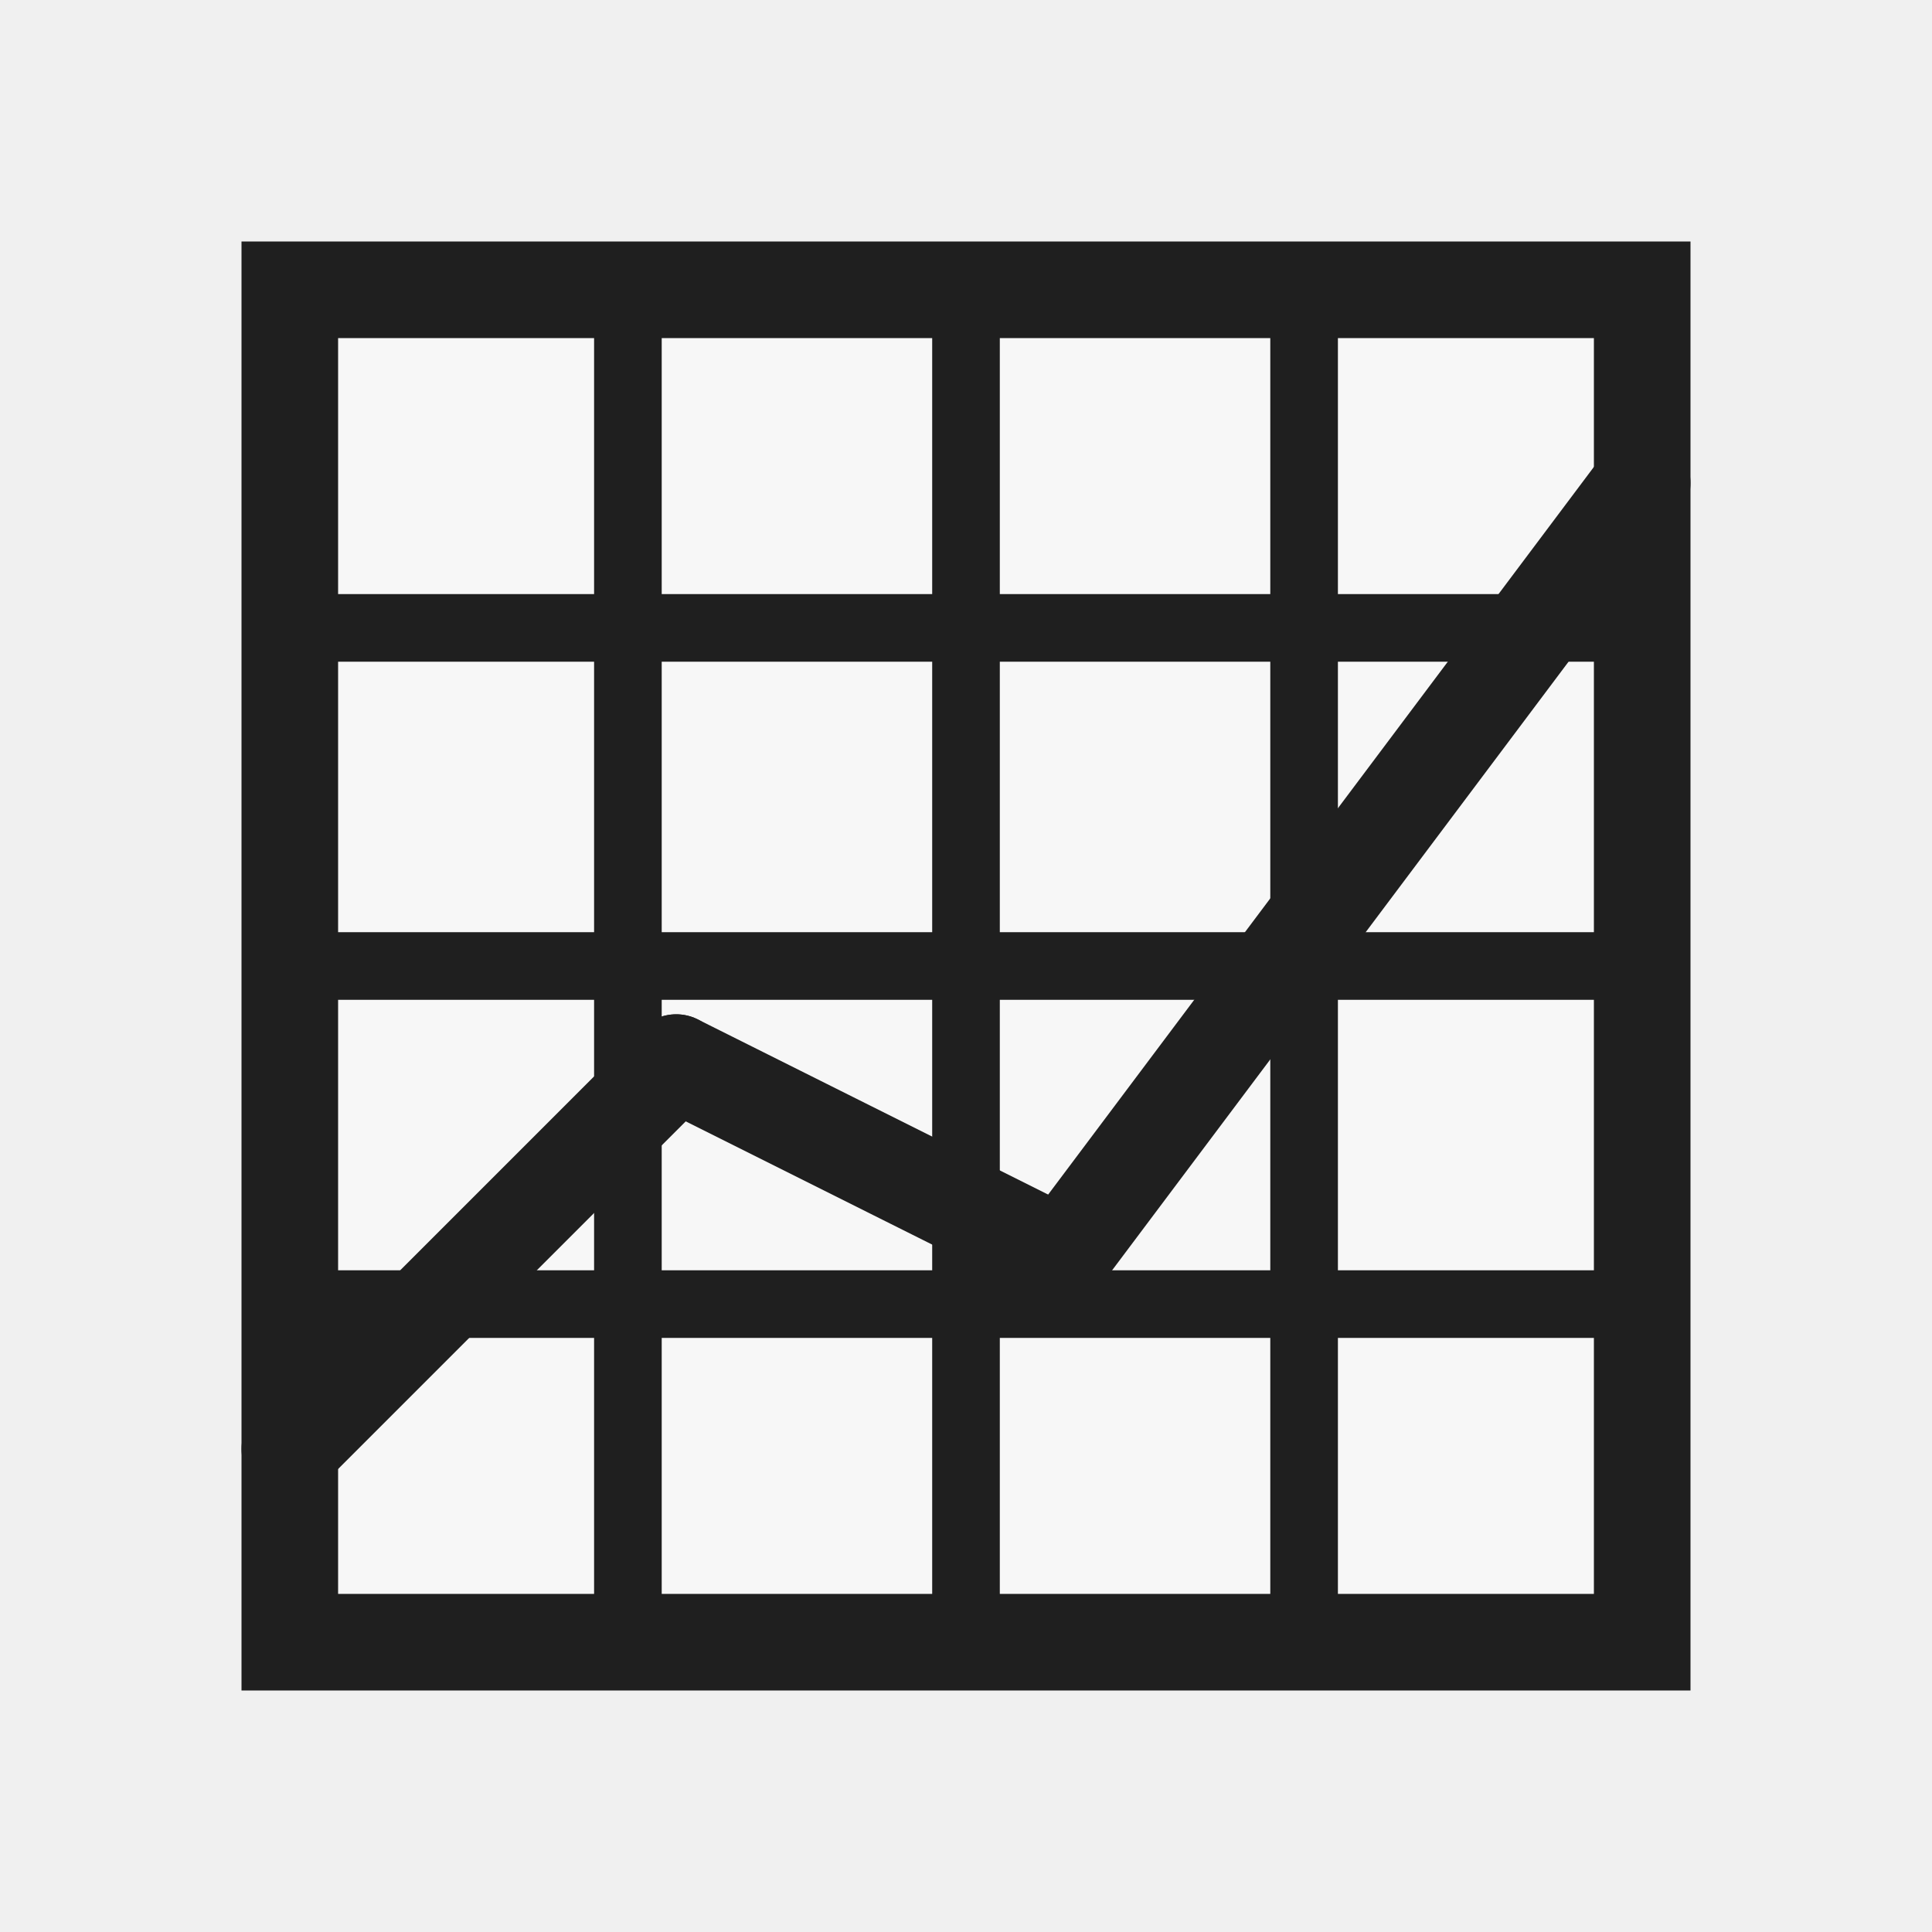
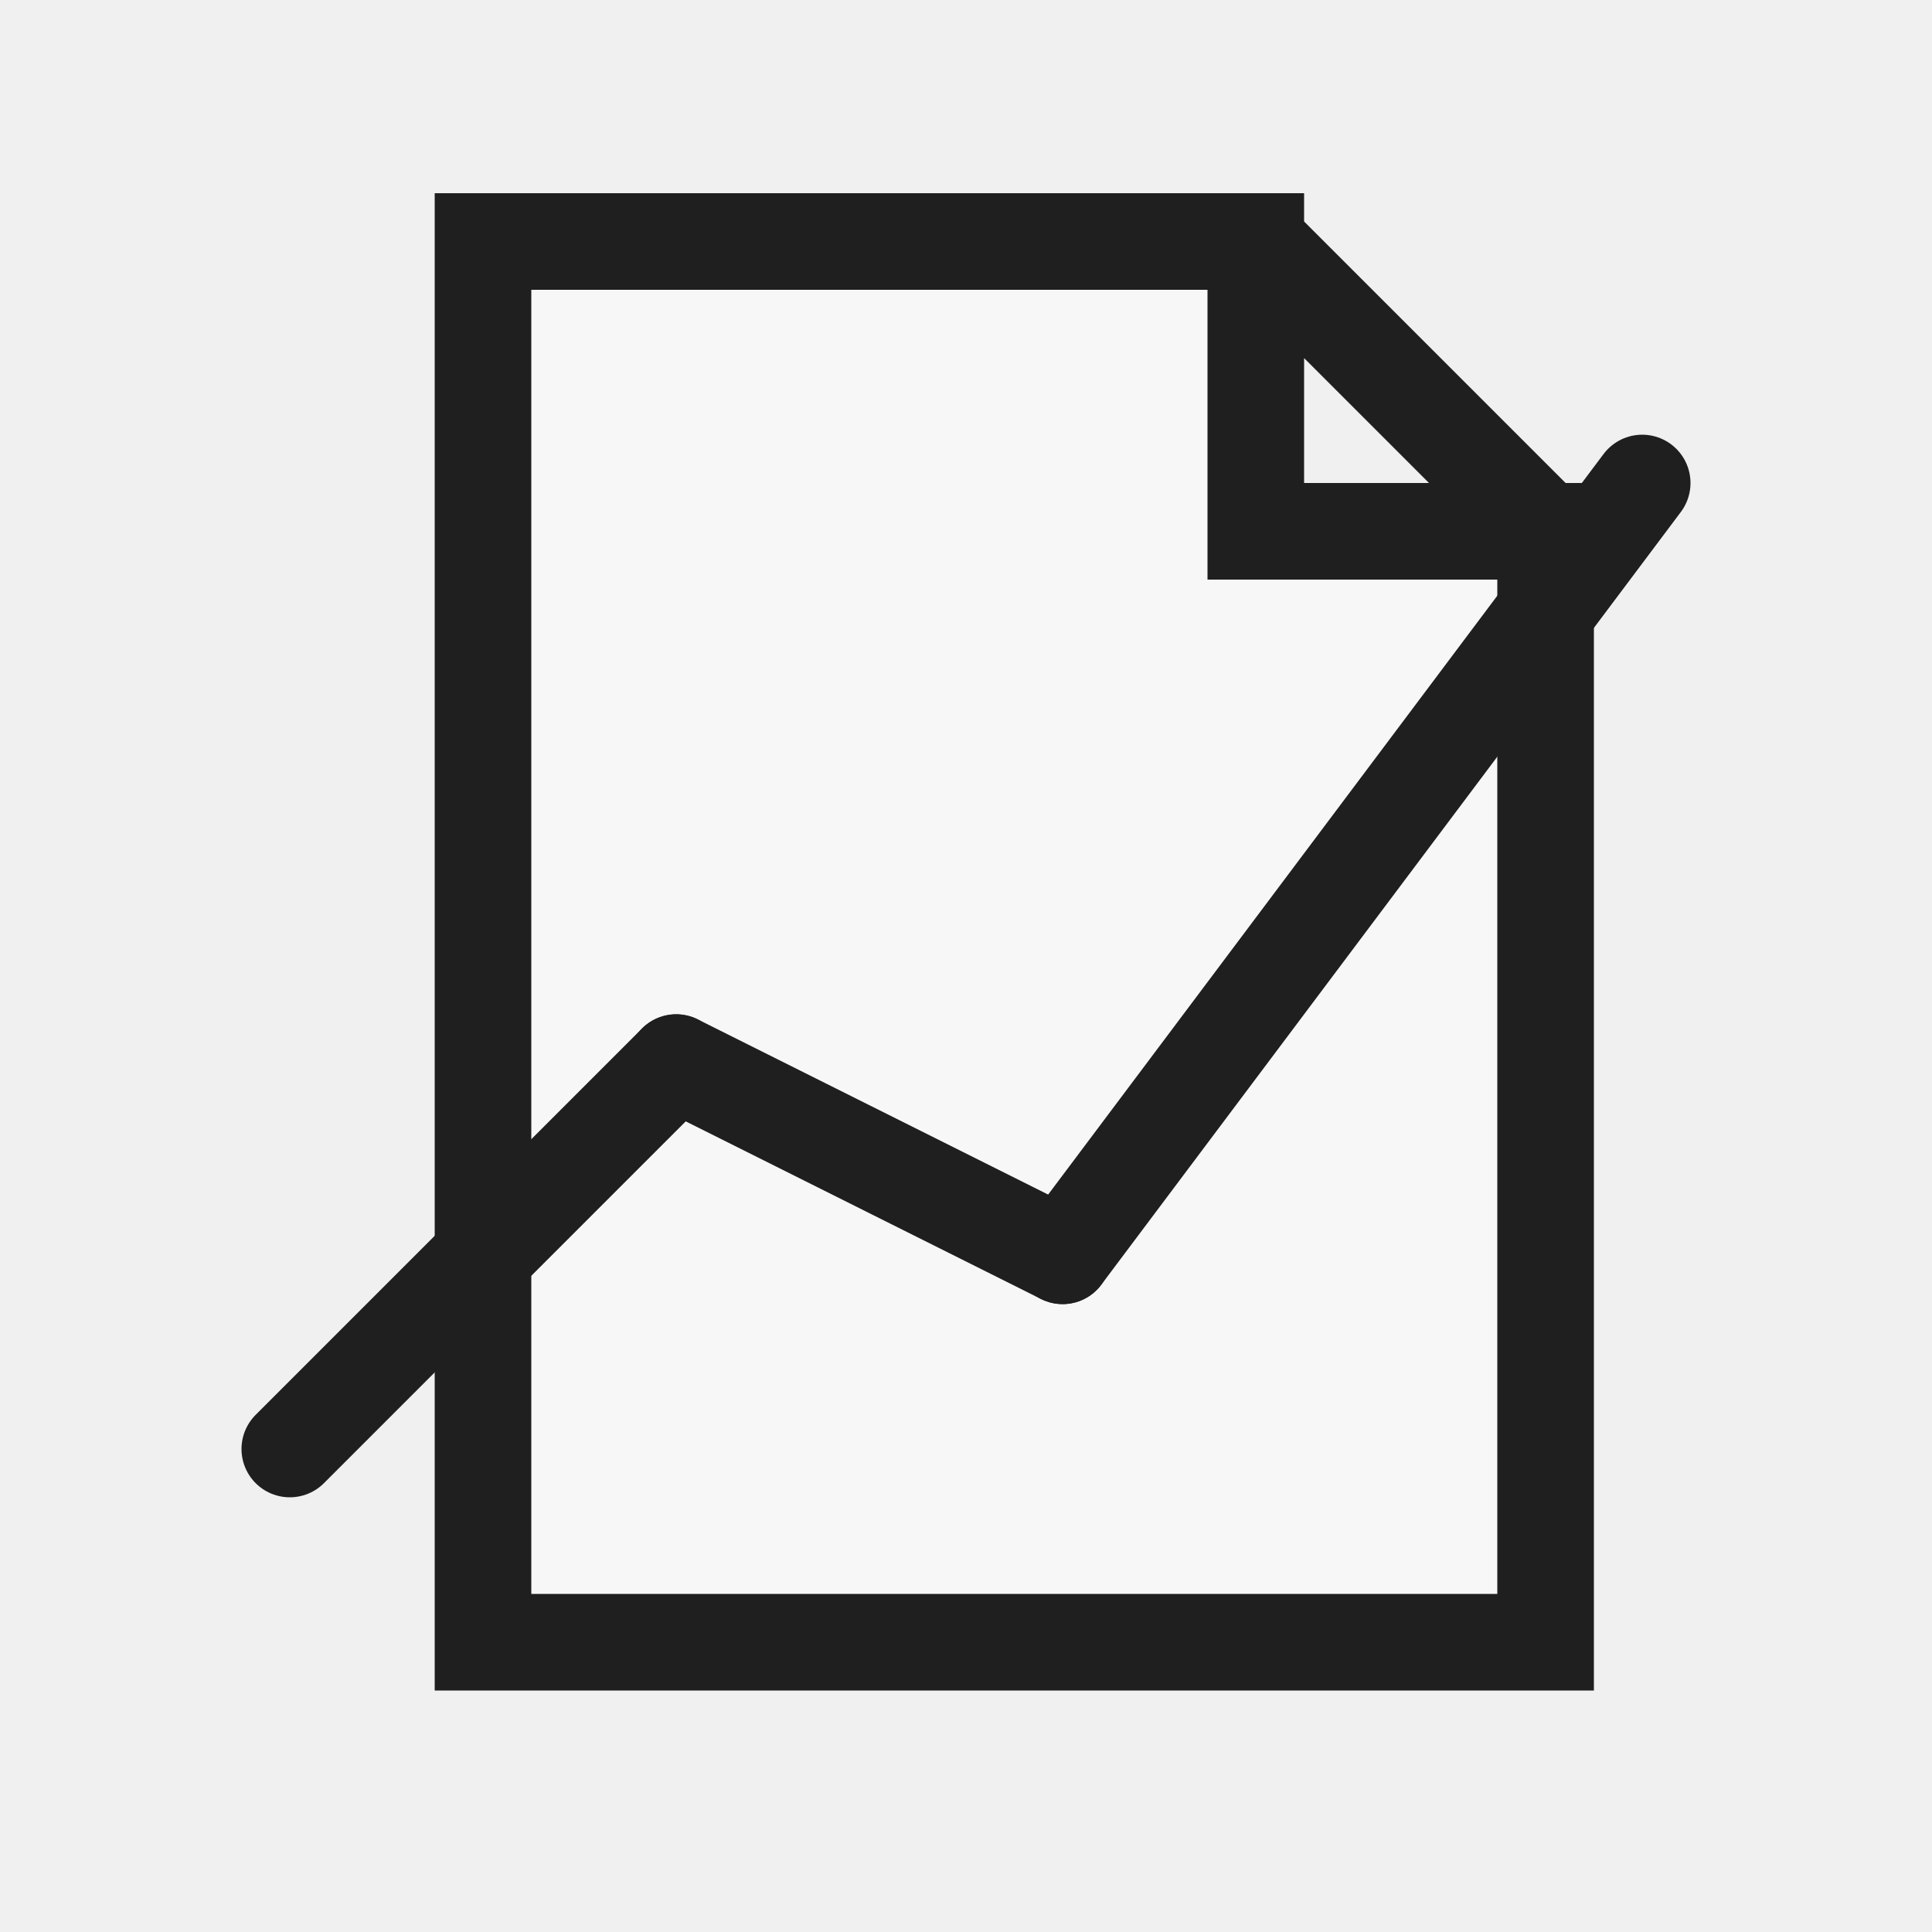
<svg xmlns="http://www.w3.org/2000/svg" width="20" height="20" viewBox="0 0 20 20">
  <defs>
    <style>
      .s{fill:none;stroke:#1f1f1f;stroke-linecap:square;stroke-linejoin:miter;vector-effect:non-scaling-stroke}.r{fill:none;stroke:#1f1f1f;stroke-linecap:round;stroke-linejoin:round;vector-effect:non-scaling-stroke}.g{fill:#217346}.g2{fill:#8fd19e}.b{fill:#5b9bd5}.o{fill:#f4b183}.y{fill:#ffd966}.rd{fill:#d83b01}.p{fill:#8064a2}.w{fill:#fff}.k{fill:#1f1f1f}.f{fill:#f7f7f7}.t{font-family:'Segoe UI',Arial,sans-serif;fill:#1f1f1f;font-weight:600;text-anchor:middle;dominant-baseline:central}
    </style>
  </defs>
-   <rect class="f s" x="3" y="3" width="14" height="14" stroke-width="1" />
-   <path class="s" d="M6.5 3 L6.5 17" stroke-width="0.7" />
-   <path class="s" d="M10 3 L10 17" stroke-width="0.7" />
-   <path class="s" d="M13.5 3 L13.5 17" stroke-width="0.7" />
-   <path class="s" d="M3 6.5 L17 6.5" stroke-width="0.7" />
-   <path class="s" d="M3 10 L17 10" stroke-width="0.7" />
-   <path class="s" d="M3 13.5 L17 13.5" stroke-width="0.7" />
+   <path class="f s" d="M5 2.5 H13 L16 5.5 V17 H5 Z M13 2.5 V5.5 H16" stroke-width="1" />
  <path class="r" d="M3 15 L7 11" stroke-width="1" />
  <path class="r" d="M7 11 L11 13" stroke-width="1" />
  <path class="r" d="M11 13 L17 5" stroke-width="1" />
</svg>
